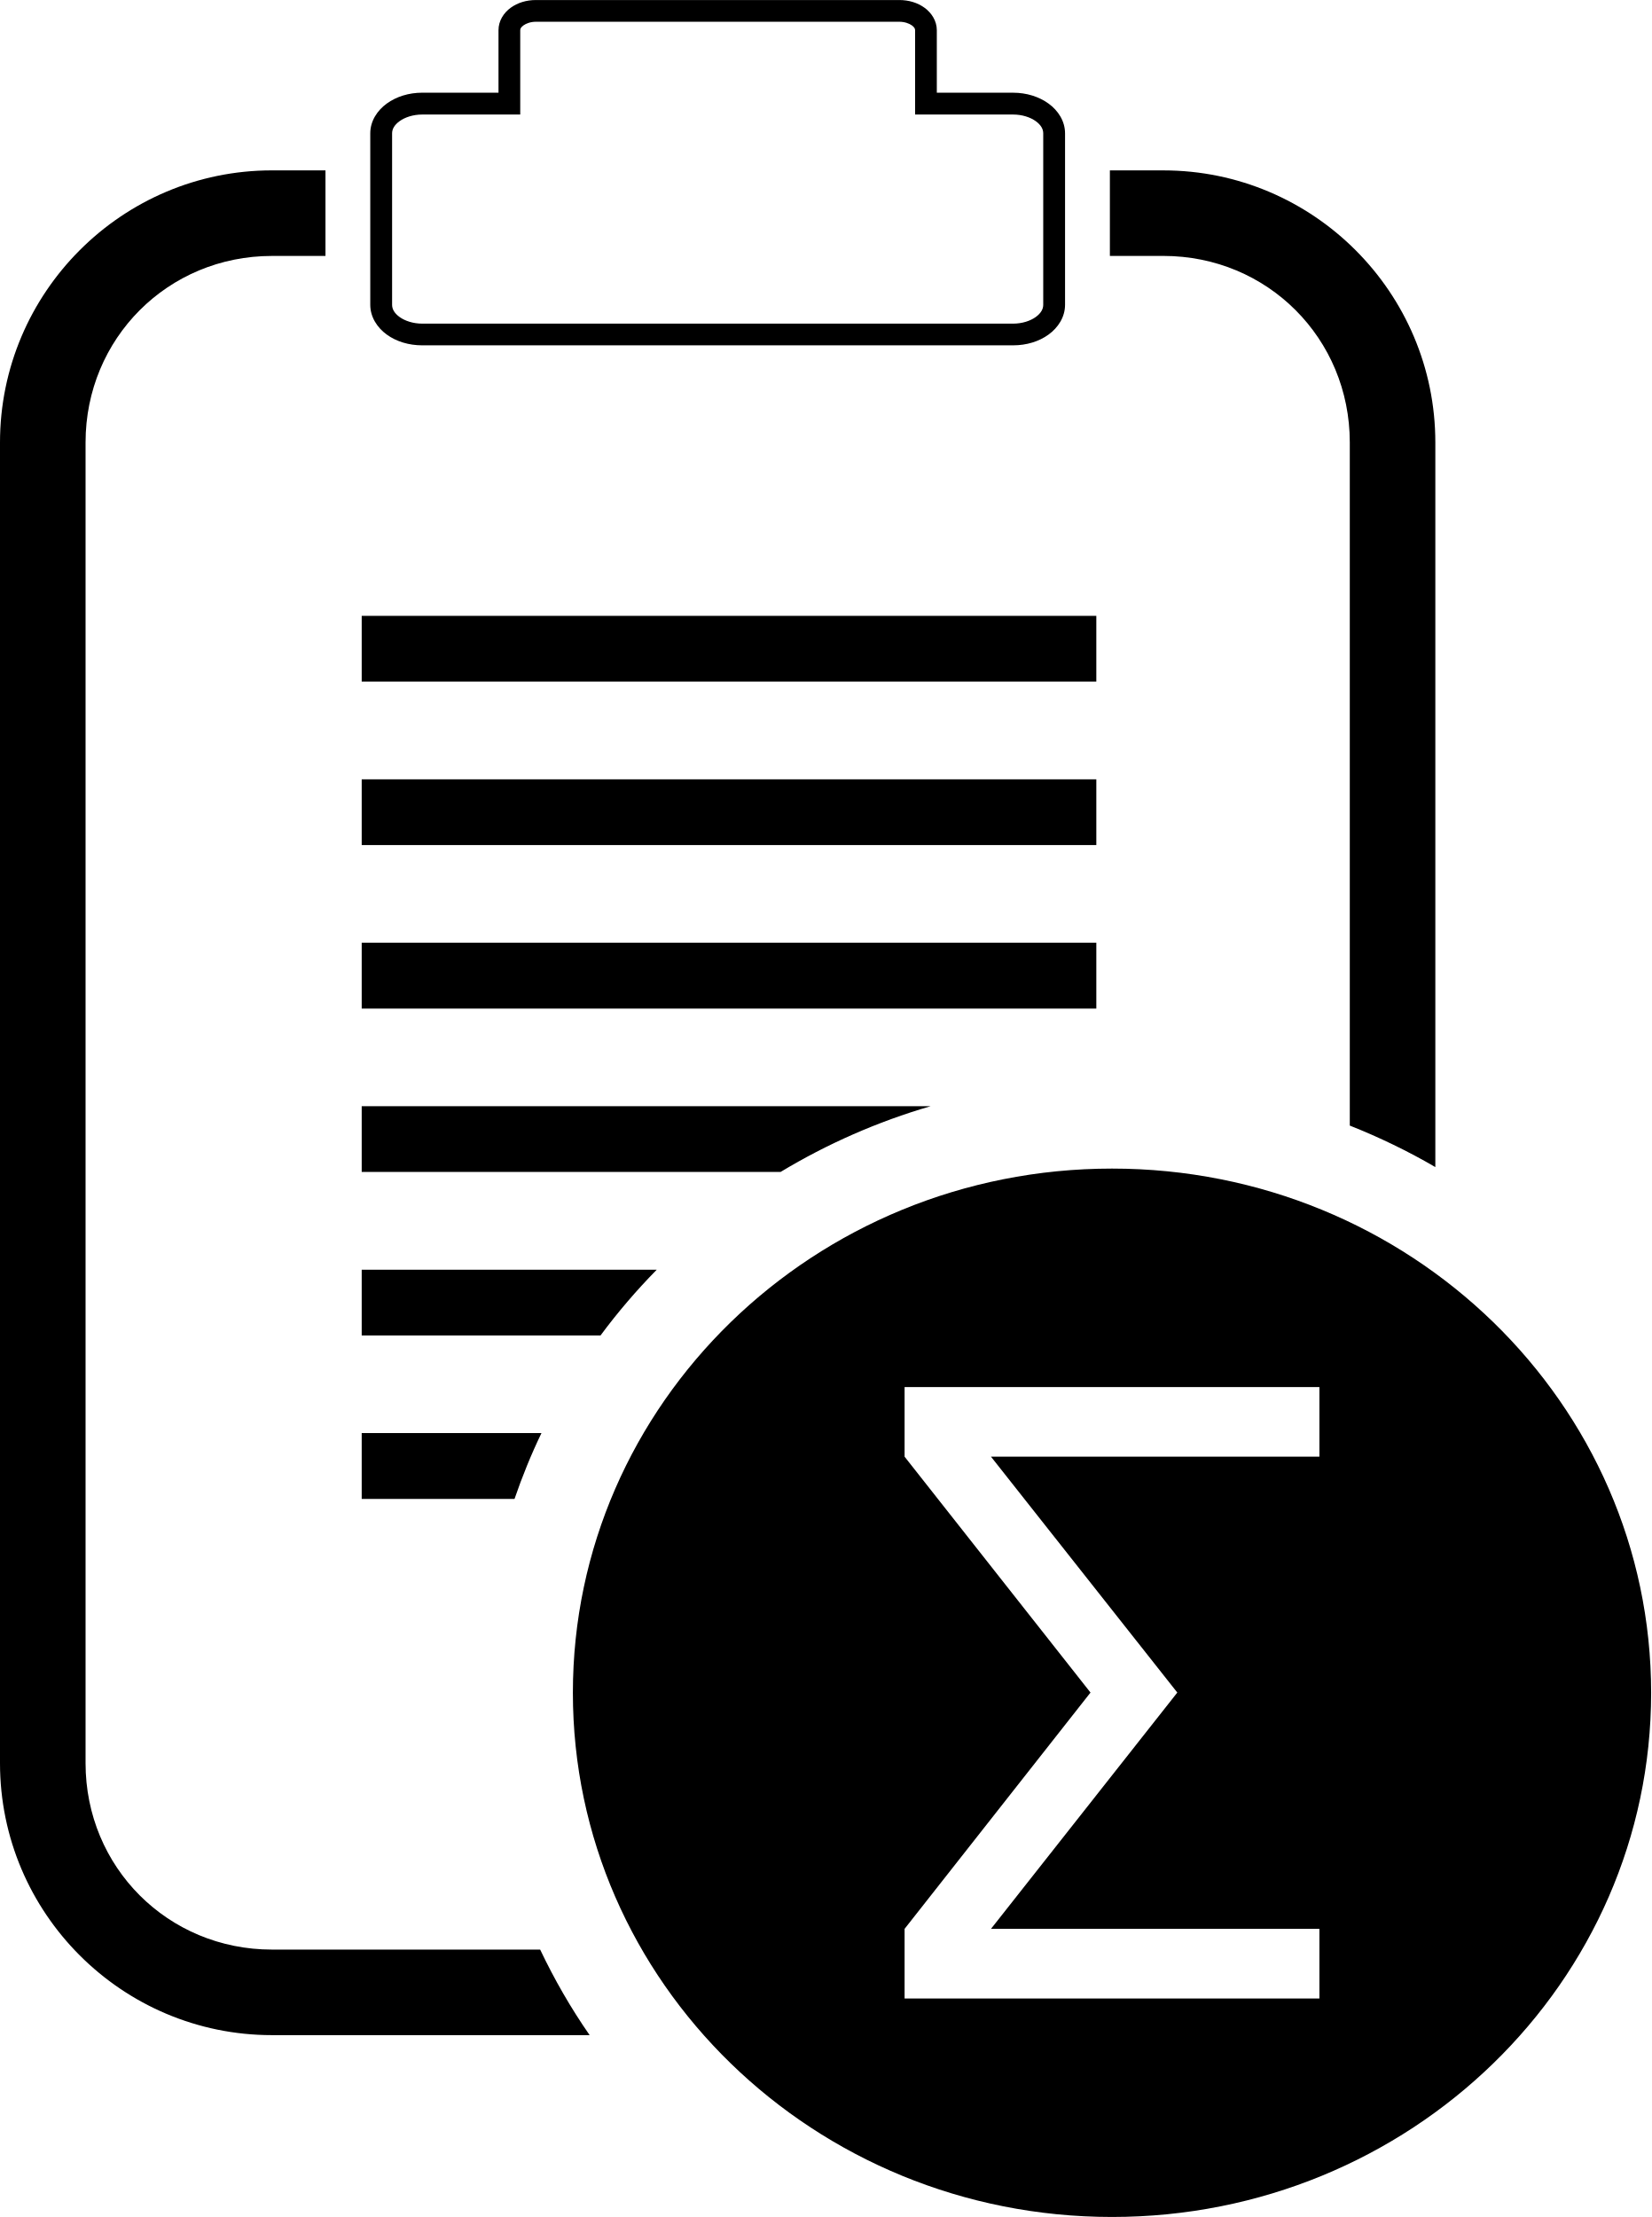
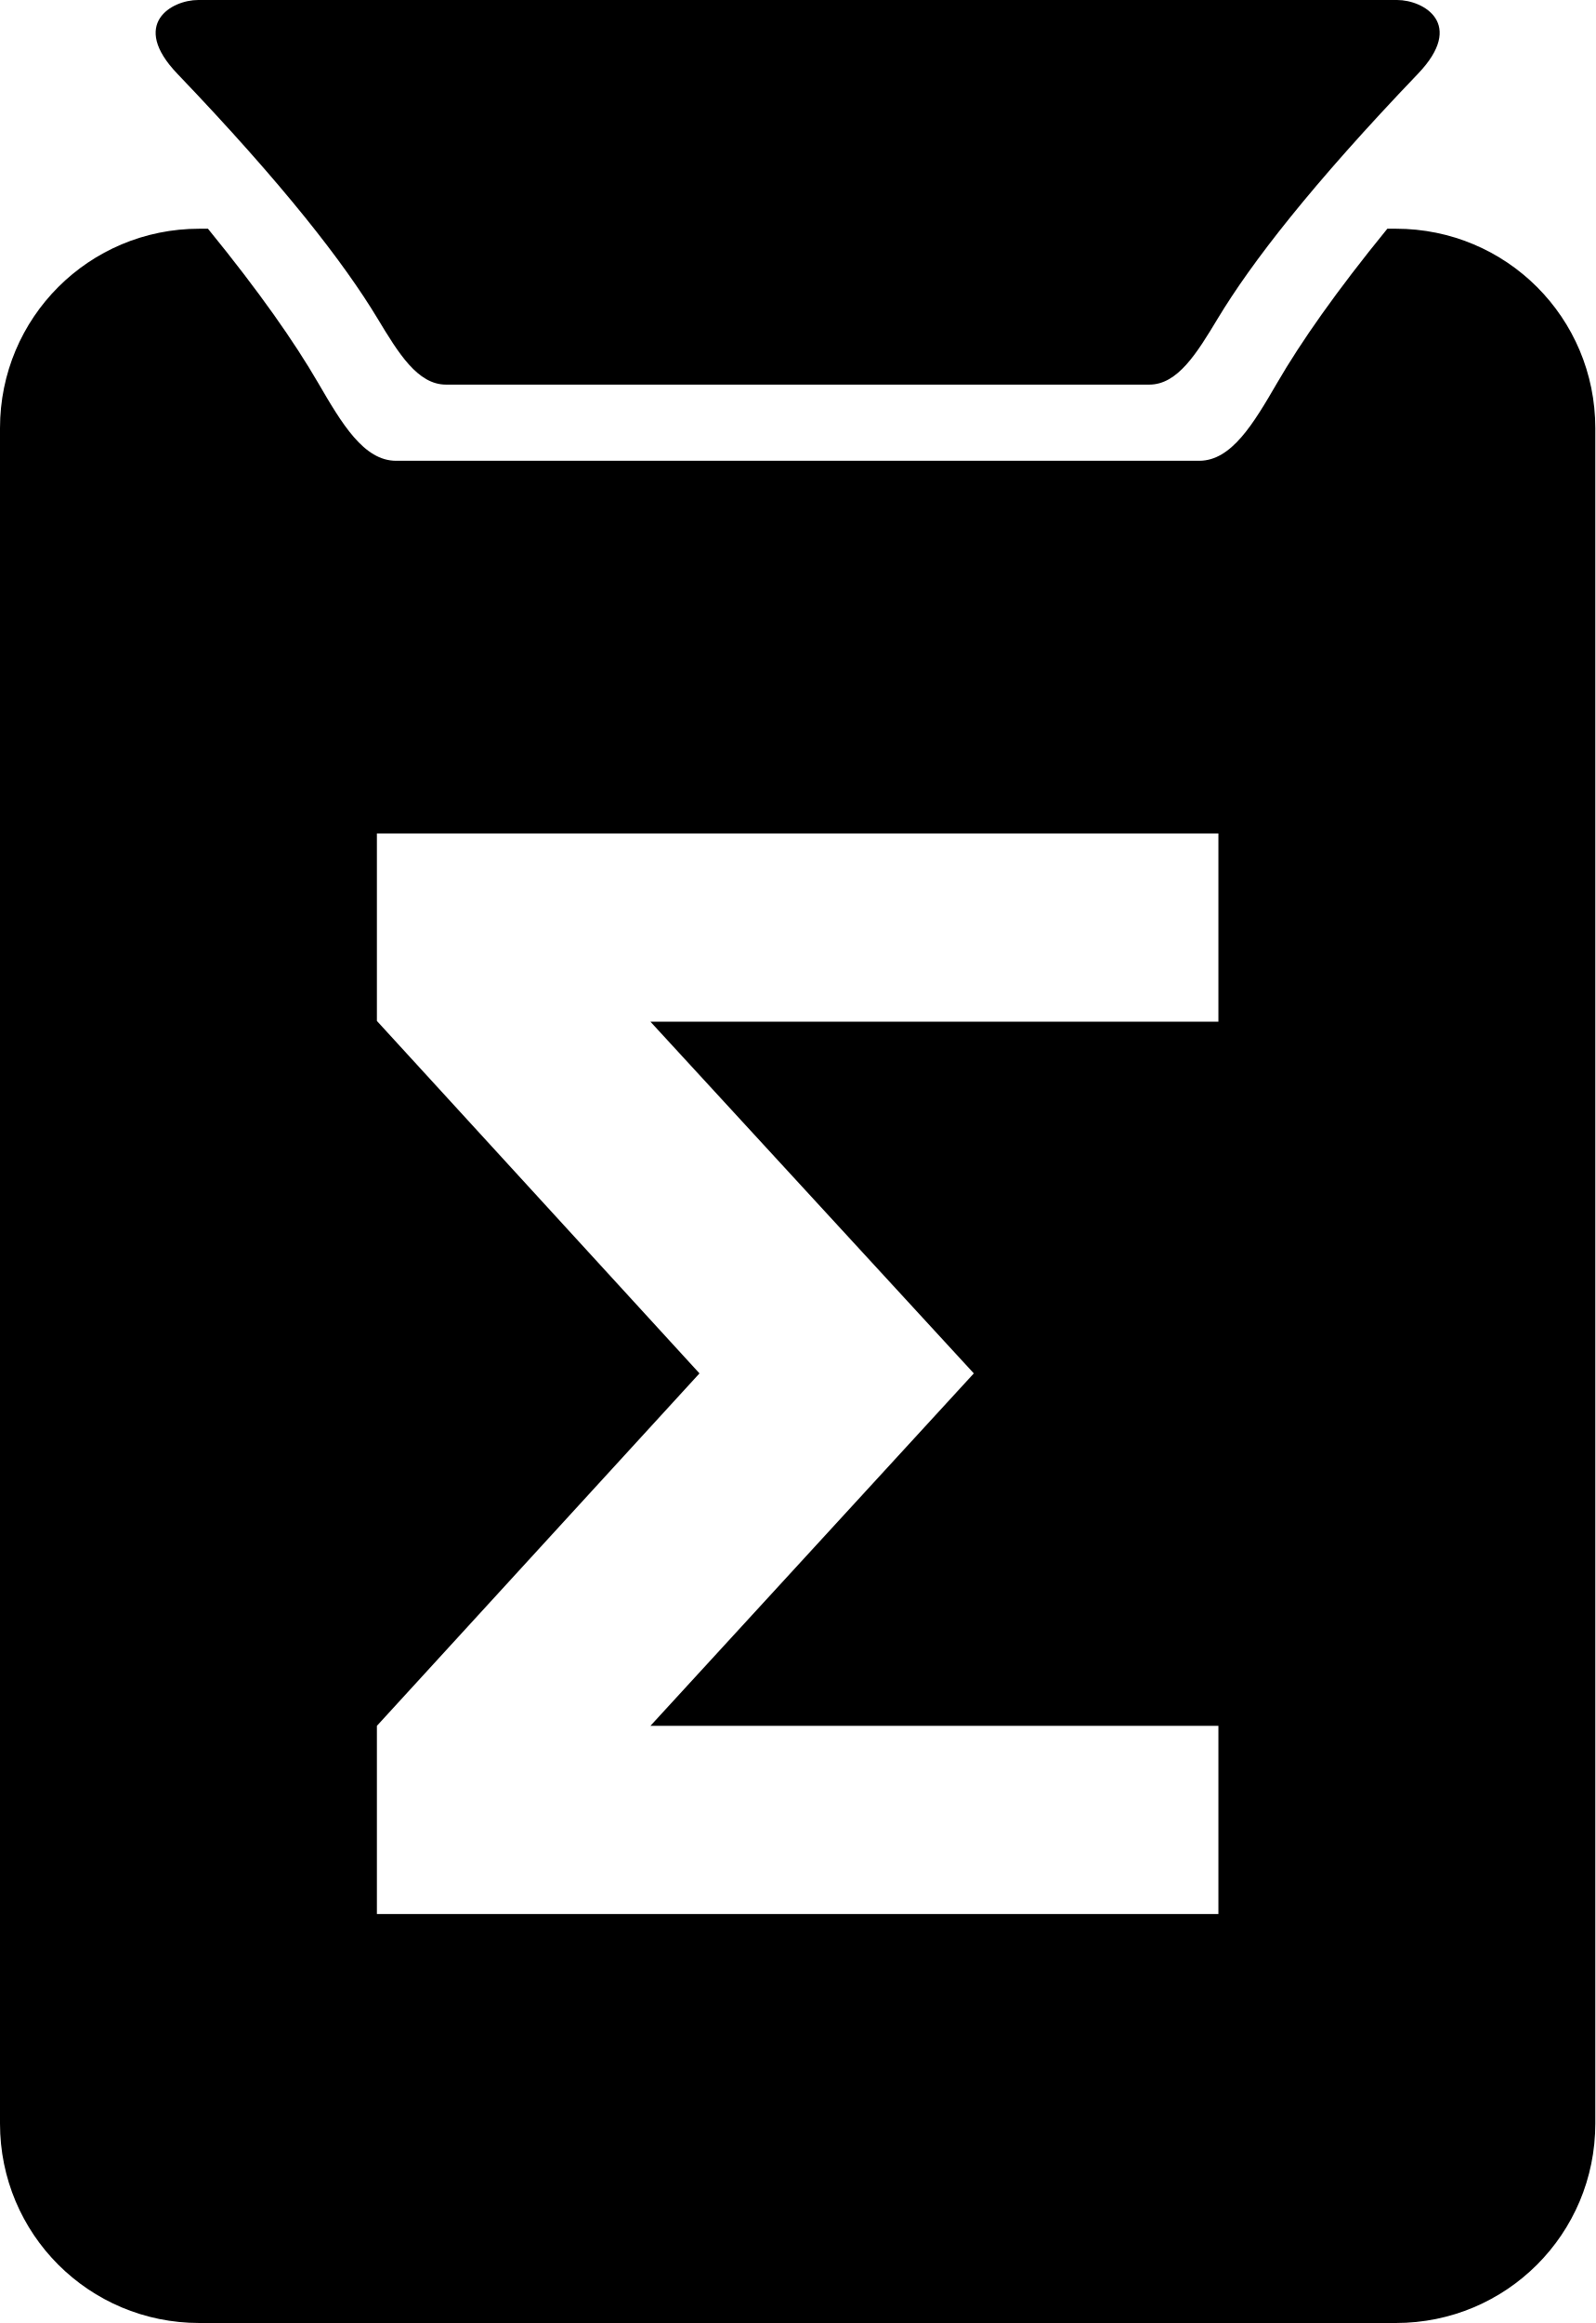
- <svg xmlns="http://www.w3.org/2000/svg" width="26.73mm" height="35.888mm" viewBox="0 0 101.027 135.636" version="1.1">
-   <path style="color:#000000" d="m 22.131,67.676 v 4.023 h 25.631 c 2.837,-1.71 5.917,-3.071 9.182,-4.023 z m 0,10.004 v 4.023 h 14.613 c 1.051,-1.419 2.201,-2.762 3.441,-4.023 z m 0,9.994 v 4.031 h 9.35 c 0.474,-1.381 1.021,-2.727 1.65,-4.031 z m 1.71e-4,-30 v 4.031 h 44.948 v -4.031 z m 0,-9.995 v 4.023 h 44.948 v -4.023 z m 0,-10.002 V 41.7 H 67.079 V 37.677 Z M 32.79,0 c -0.581,0 -1.118,0.164 -1.543,0.472 -0.425,0.308 -0.746,0.8 -0.746,1.373 v 3.824 h -4.665 c -0.825,0 -1.586,0.241 -2.17,0.664 -0.585,0.424 -1.011,1.073 -1.011,1.823 v 10.49 c 0,0.75 0.427,1.4 1.011,1.823 0.585,0.424 1.345,0.657 2.17,0.657 h 36.149 c 0.825,0 1.585,-0.234 2.17,-0.657 0.585,-0.423 1.011,-1.072 1.011,-1.823 V 8.157 c 0,-0.751 -0.426,-1.4 -1.011,-1.823 -0.585,-0.423 -1.345,-0.664 -2.17,-0.664 h -4.665 V 1.845 c 0,-0.574 -0.328,-1.065 -0.753,-1.373 C 56.142,0.164 55.605,0 55.025,0 Z m 0,1.329 h 22.234 c 0.322,0 0.604,0.103 0.768,0.221 0.164,0.119 0.199,0.215 0.199,0.295 v 5.16 h 5.994 c 0.566,0 1.064,0.172 1.388,0.406 0.324,0.234 0.458,0.488 0.458,0.746 v 10.49 c 0,0.257 -0.134,0.511 -0.458,0.746 -0.324,0.234 -0.821,0.406 -1.388,0.406 H 25.837 c -0.566,0 -1.065,-0.172 -1.388,-0.406 -0.323,-0.234 -0.458,-0.488 -0.458,-0.746 V 8.157 c 0,-0.258 0.135,-0.512 0.458,-0.746 0.323,-0.234 0.821,-0.406 1.388,-0.406 h 5.994 V 1.845 c 0,-0.081 0.036,-0.177 0.199,-0.295 0.163,-0.118 0.439,-0.221 0.76,-0.221 z m 35.248,70.165 a 32.987,32.071 0 0 0 -32.986,32.071 32.987,32.071 0 0 0 32.986,32.071 32.987,32.071 0 0 0 32.988,-32.071 32.987,32.071 0 0 0 -32.988,-32.071 z M 55.348,84.861 h 25.381 v 4.259 h -20.095 l 11.4,14.432 -11.4,14.457 h 20.095 v 4.259 h -25.381 v -4.259 l 11.375,-14.457 -11.375,-14.432 z M 16.639,10.422 C 7.465,10.422 0,17.895 0,27.069 v 80.803 c 0,9.174 7.465,16.639 16.639,16.639 h 19.438 c -1.149,-1.654 -2.158,-3.407 -3.027,-5.234 H 16.639 c -6.365,0 -11.404,-5.04 -11.404,-11.404 V 27.069 c 0,-6.365 5.04,-11.412 11.404,-11.412 h 3.275 v -5.234 z m 51.27,0 v 5.234 h 3.275 c 6.365,0 11.404,5.047 11.404,11.412 v 41.795 c 1.818,0.721 3.568,1.568 5.234,2.539 V 27.069 c 0,-9.174 -7.465,-16.646 -16.639,-16.646 z" />
+ <svg xmlns="http://www.w3.org/2000/svg" width="93.051mm" height="135.467mm" viewBox="0 0 93.051 135.467" version="1.1">
+   <path style="color:#000000" d="m 11.563,-1.8411799e-6 c -1.56,0 -3.997,1.398 -1.221,4.299 6.206,6.484 9.722,11.026 11.684,14.282 1.219,2.023 2.337,3.848 3.99,3.848 h 19.436 2.15 19.435 c 1.653,0 2.771,-1.825 3.99,-3.848 1.962,-3.256 5.477,-7.798 11.684,-14.282 C 85.486,1.398 83.048,-1.8411799e-6 81.488,-1.8411799e-6 H 47.6 45.451 Z M 11.632,13.338 C 5.188,13.338 0,18.525 0,24.969 v 98.866 c 0,6.444 5.188,11.632 11.632,11.632 h 69.788 c 6.444,0 11.632,-5.188 11.632,-11.632 V 24.969 c 0,-6.444 -5.188,-11.631 -11.632,-11.631 h -0.498 c -3.004,3.682 -5.047,6.618 -6.42,8.979 -1.392,2.394 -2.669,4.554 -4.556,4.554 H 47.753 45.298 23.106 c -1.887,0 -3.164,-2.16 -4.556,-4.554 -1.373,-2.361 -3.416,-5.296 -6.42,-8.979 z m 10.352,35.269 H 71.068 v 10.973 H 37.938 L 56.802,80.09 37.938,100.644 h 33.13 v 10.973 H 21.984 V 100.644 L 40.8,80.09 21.984,59.537 Z" />
</svg>
